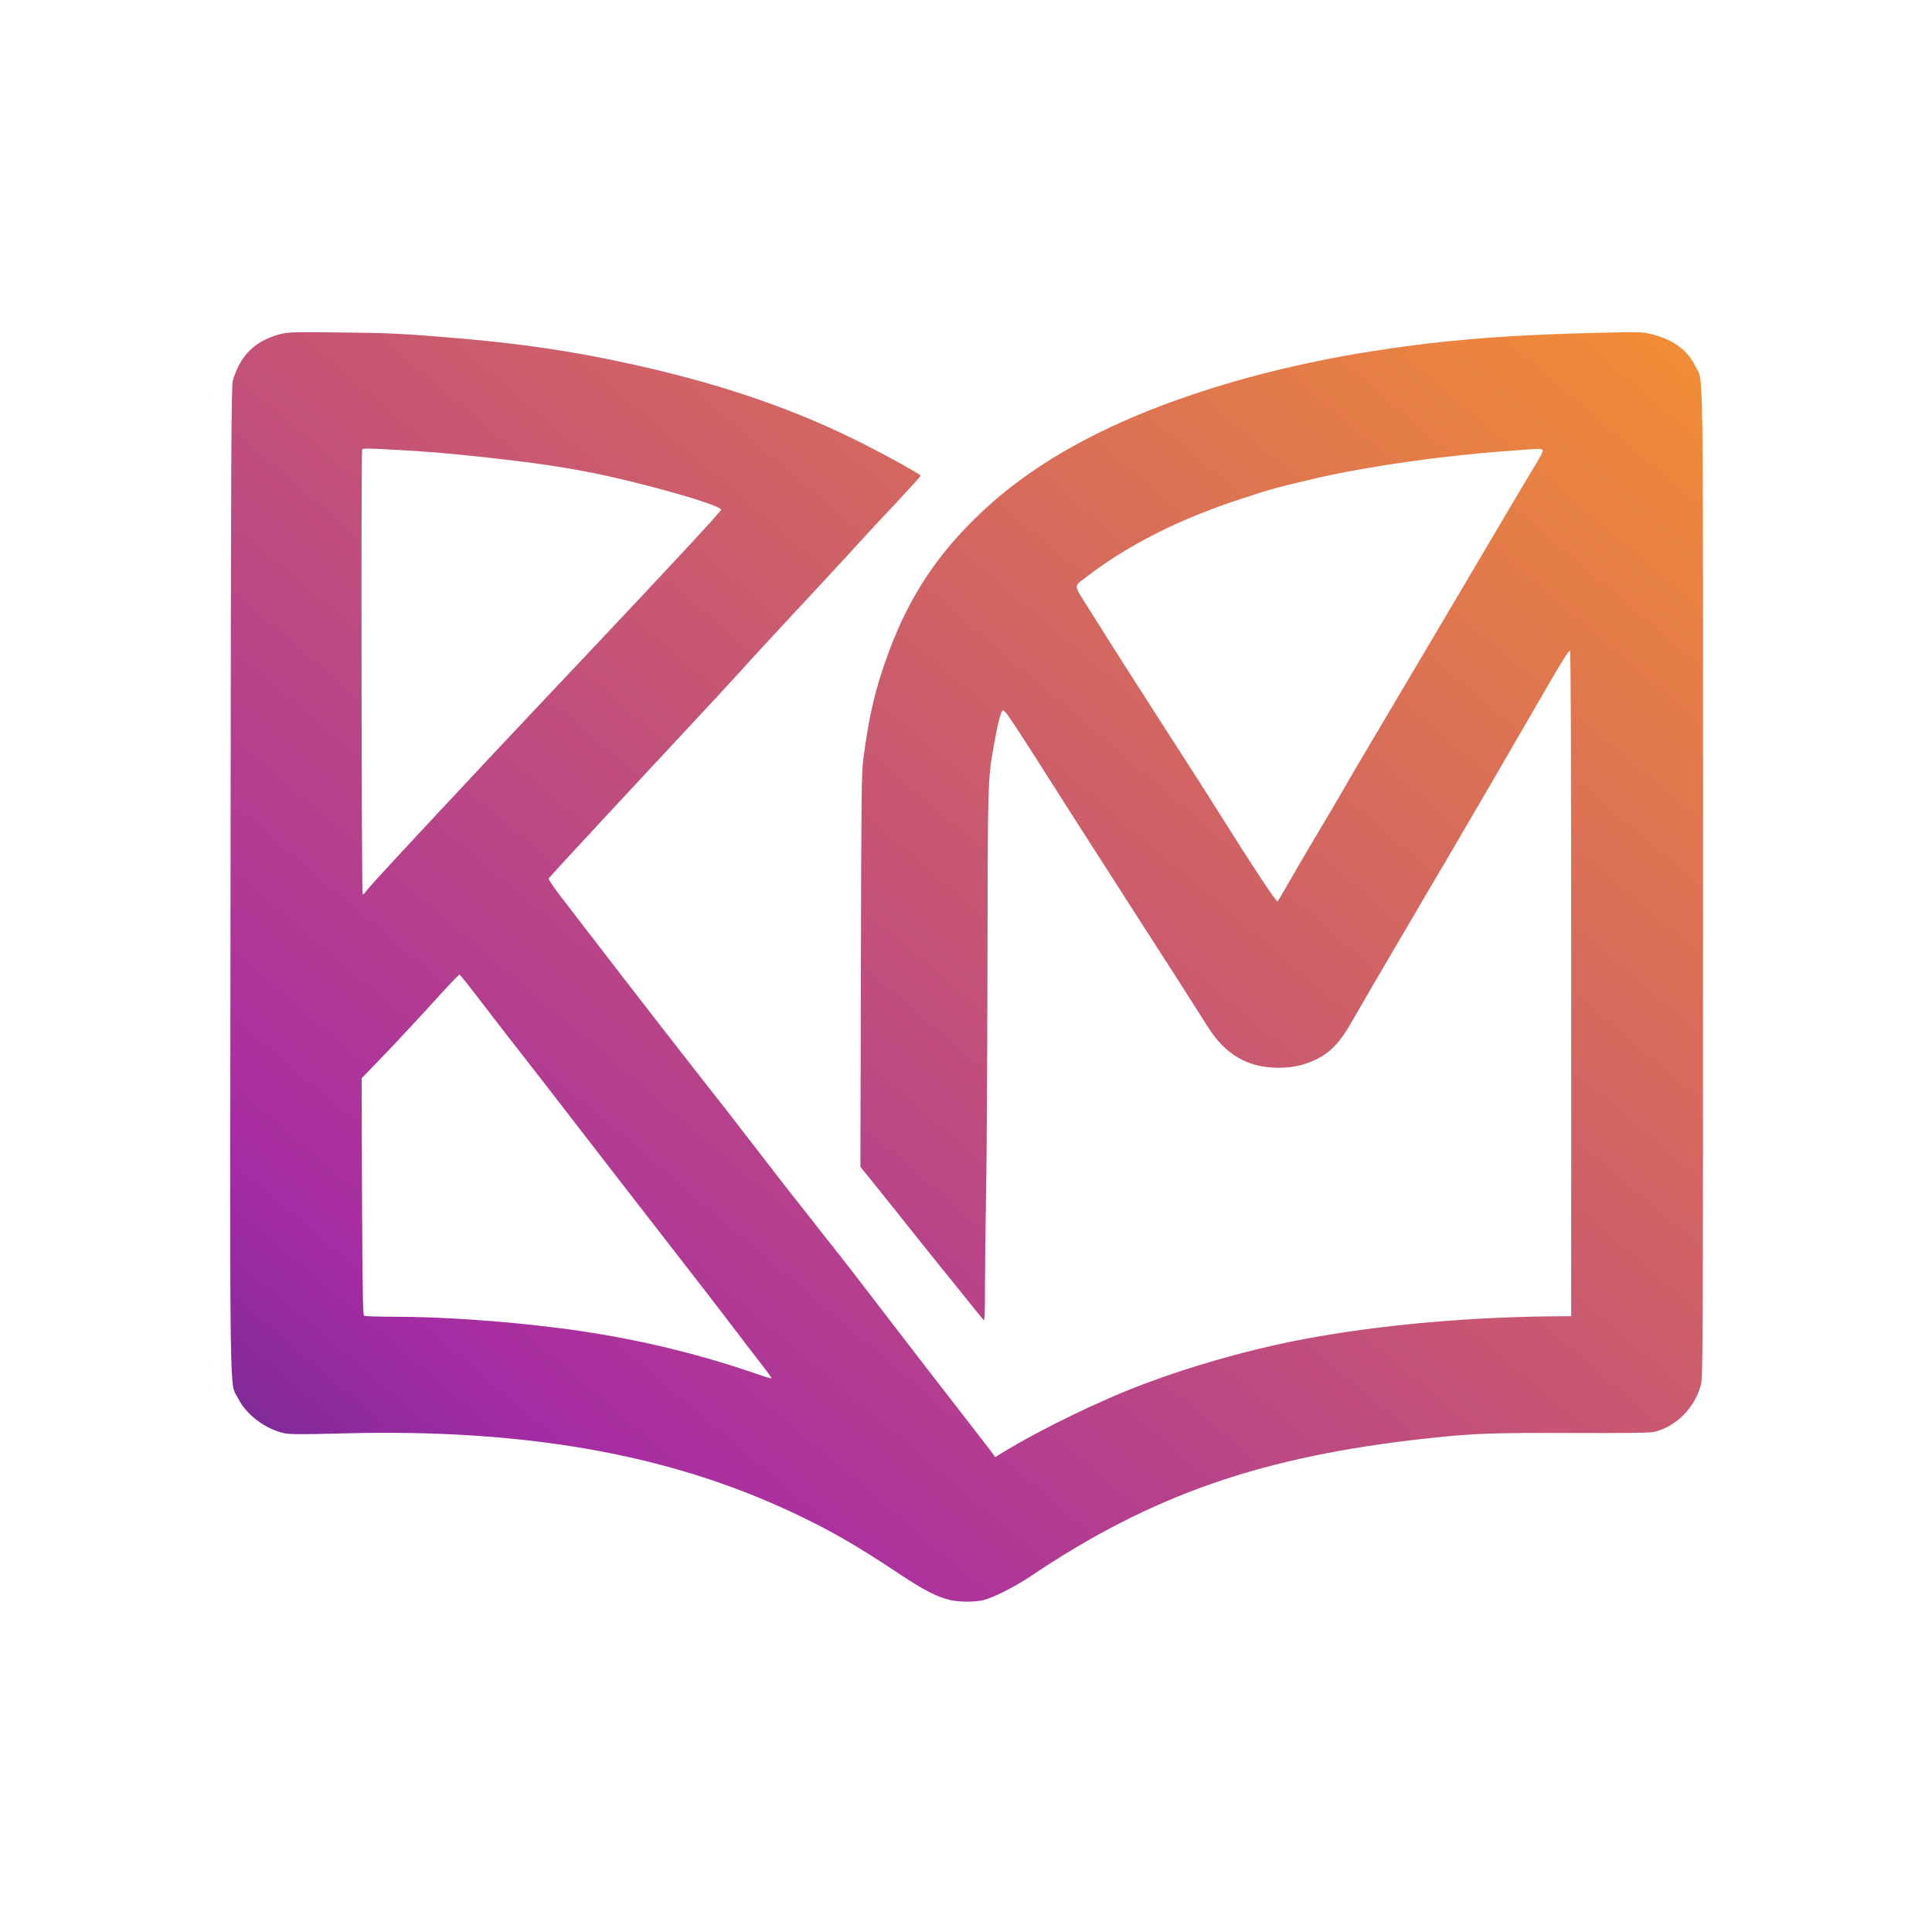
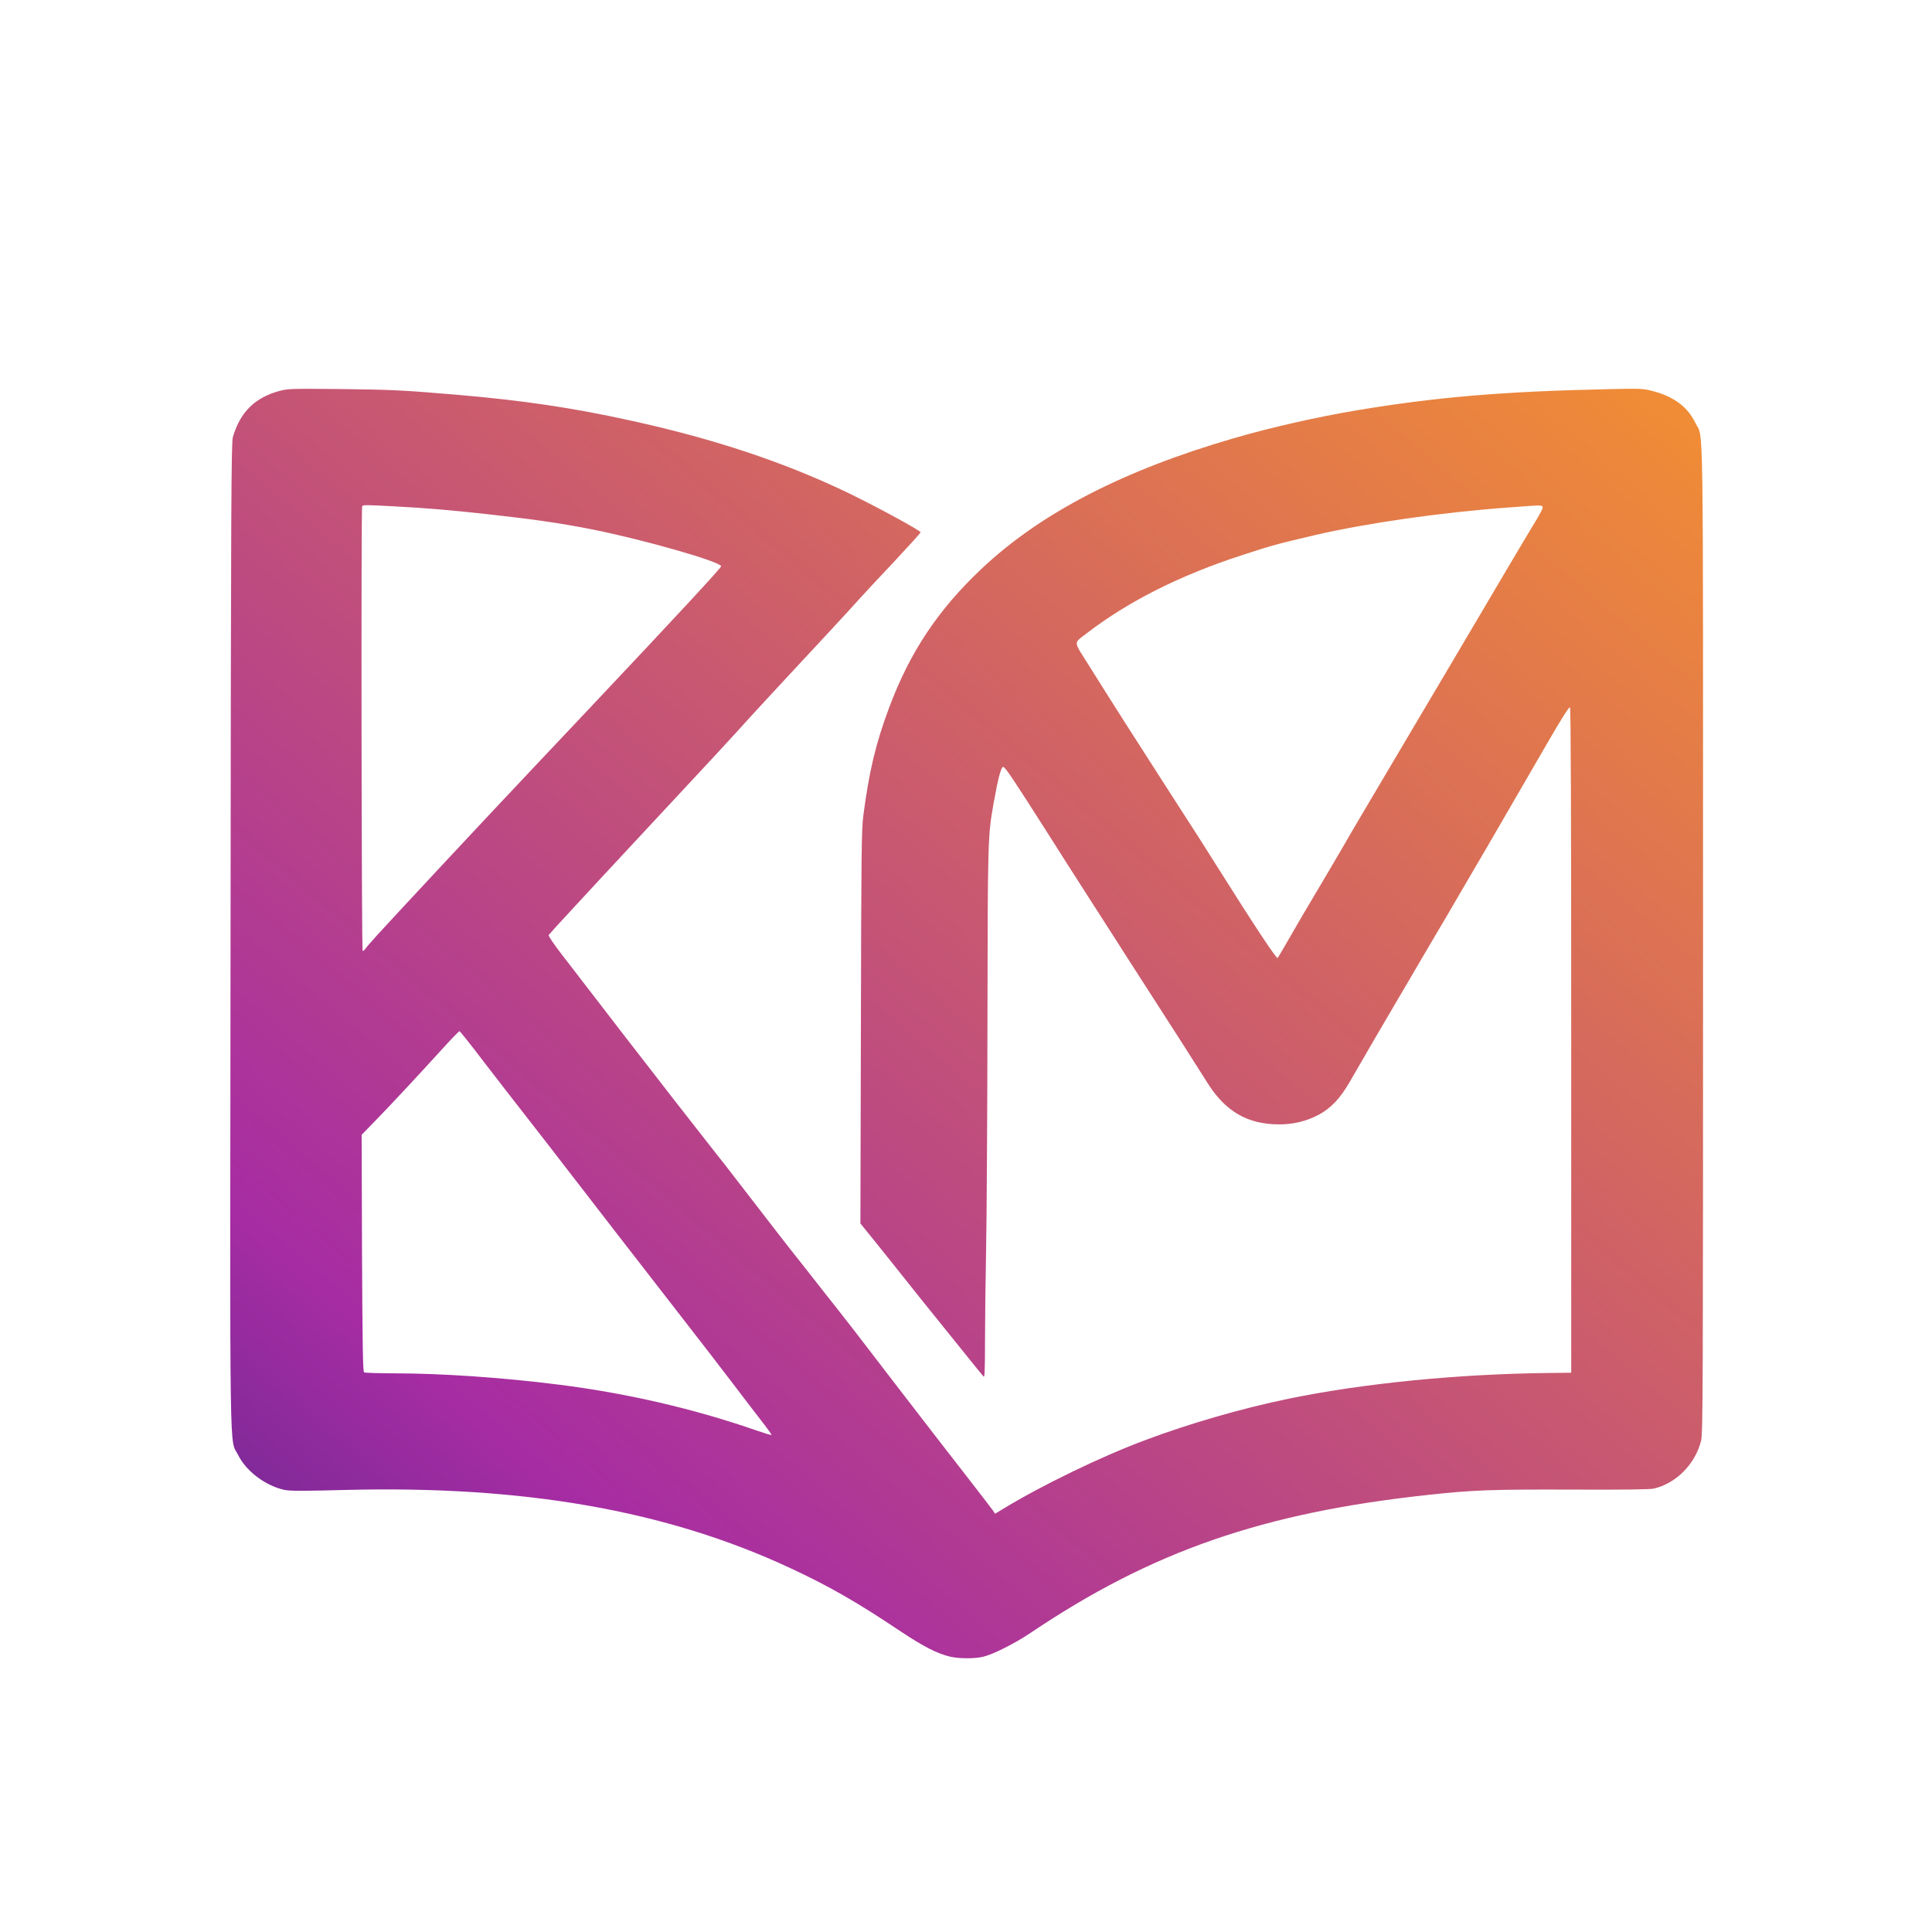
<svg xmlns="http://www.w3.org/2000/svg" version="1.0" width="2048pt" height="2048pt" viewBox="0 0 2048 2048" preserveAspectRatio="xMidYMid meet">
  <defs>
    <linearGradient id="iconGradient" x1="100%" y1="100%" x2="0%" y2="0%">
      <stop offset="0%" style="stop-color:#F28E33;stop-opacity:1" />
      <stop offset="82%" style="stop-color:#A62CA3;stop-opacity:1" />
      <stop offset="100%" style="stop-color:#642891;stop-opacity:1" />
    </linearGradient>
  </defs>
-   <g transform="translate(-307.2, 2355.2) scale(0.13,-0.13)" fill="url(#iconGradient)" stroke="none">
+   <g transform="translate(-307.2, 2415.2) scale(0.13,-0.13)" fill="url(#iconGradient)" stroke="none">
    <path d="M4643 15391 c-202 -55 -320 -171 -381 -376 -13 -44 -16 -534 -19 -4065 -5 -4458 -10 -4090 62 -4236 64 -131 223 -251 376 -284 43 -10 153 -10 490 -1 1461 38 2625 -166 3634 -636 318 -148 542 -276 905 -519 184 -122 294 -179 400 -204 71 -17 200 -18 270 -1 81 19 259 109 387 195 989 666 1896 980 3243 1125 364 40 521 45 1167 43 413 -2 638 1 670 8 182 41 340 200 387 391 15 59 16 420 16 4090 0 4431 5 4071 -61 4206 -65 135 -177 218 -354 264 -75 19 -98 20 -365 14 -844 -18 -1393 -64 -2035 -171 -325 -54 -706 -140 -1015 -230 -901 -262 -1571 -609 -2054 -1064 -356 -337 -584 -679 -754 -1135 -109 -293 -161 -512 -209 -875 -15 -110 -17 -313 -20 -1726 l-4 -1602 103 -127 c57 -70 168 -210 248 -310 80 -101 197 -247 261 -326 64 -79 176 -218 249 -309 73 -91 137 -170 144 -177 8 -9 11 64 11 285 0 163 4 504 9 757 5 253 10 1090 11 1860 2 1482 3 1508 50 1773 36 202 61 297 78 297 16 0 77 -91 366 -545 78 -124 224 -352 324 -508 100 -155 211 -329 247 -385 35 -56 118 -185 184 -287 218 -338 478 -744 544 -850 146 -234 327 -339 583 -340 118 0 222 25 322 77 102 54 178 134 258 273 98 171 265 457 355 610 44 74 109 185 144 245 35 61 112 191 170 290 59 99 174 295 255 435 82 140 170 291 196 335 80 137 375 646 484 835 121 209 180 303 190 301 7 -1 10 -913 10 -2713 l0 -2713 -180 -2 c-743 -8 -1511 -84 -2120 -209 -384 -79 -810 -202 -1175 -339 -362 -135 -850 -372 -1164 -564 l-59 -36 -16 25 c-9 13 -122 160 -251 326 -129 166 -269 346 -310 400 -41 54 -138 180 -215 279 -77 100 -187 243 -245 319 -58 76 -169 220 -248 320 -79 99 -182 231 -229 291 -48 61 -119 151 -158 200 -39 50 -163 209 -275 355 -112 146 -225 292 -251 325 -47 59 -158 200 -420 536 -206 265 -597 770 -726 939 -40 52 -124 162 -188 244 -64 83 -112 154 -108 160 4 6 86 97 183 201 97 105 208 224 245 265 38 41 218 235 400 430 436 467 687 738 814 880 58 63 195 212 305 330 253 271 512 551 595 644 35 39 160 173 278 298 117 125 213 231 213 236 0 13 -344 201 -570 311 -525 255 -1104 449 -1794 600 -470 104 -885 165 -1411 210 -449 38 -530 42 -955 47 -399 4 -429 3 -497 -15z m927 -941 c281 -15 445 -29 775 -65 380 -42 599 -74 860 -126 414 -84 1012 -254 1039 -297 5 -8 -368 -411 -1053 -1137 -130 -137 -349 -369 -486 -515 -379 -401 -1099 -1173 -1263 -1353 -46 -51 -91 -102 -99 -114 -8 -13 -19 -21 -23 -18 -9 5 -13 3612 -4 3626 7 11 36 11 254 -1z m9372 -14 c-2 -10 -21 -46 -41 -80 -42 -67 -357 -598 -641 -1081 -101 -170 -268 -454 -373 -630 -104 -176 -235 -396 -290 -490 -55 -93 -119 -201 -142 -240 -23 -38 -86 -146 -140 -240 -54 -93 -152 -260 -218 -370 -66 -110 -162 -274 -214 -365 -52 -91 -98 -169 -102 -173 -9 -9 -185 256 -485 733 -116 185 -129 205 -451 705 -250 388 -399 622 -607 954 -125 198 -123 171 -13 256 340 261 763 474 1270 638 244 80 291 92 590 162 421 98 1036 186 1575 225 80 6 165 12 190 14 81 6 95 3 92 -18z m-8636 -4513 c104 -135 270 -350 370 -477 99 -127 234 -301 299 -386 148 -193 681 -880 910 -1175 194 -249 359 -463 489 -634 48 -64 132 -173 186 -243 54 -69 97 -128 94 -130 -2 -3 -55 13 -116 34 -514 179 -1071 308 -1628 377 -451 57 -952 91 -1330 91 -129 0 -241 4 -248 8 -10 7 -13 203 -17 973 l-3 964 107 110 c123 126 344 363 544 583 76 84 142 152 147 152 4 0 93 -111 196 -247z" />
  </g>
</svg>
